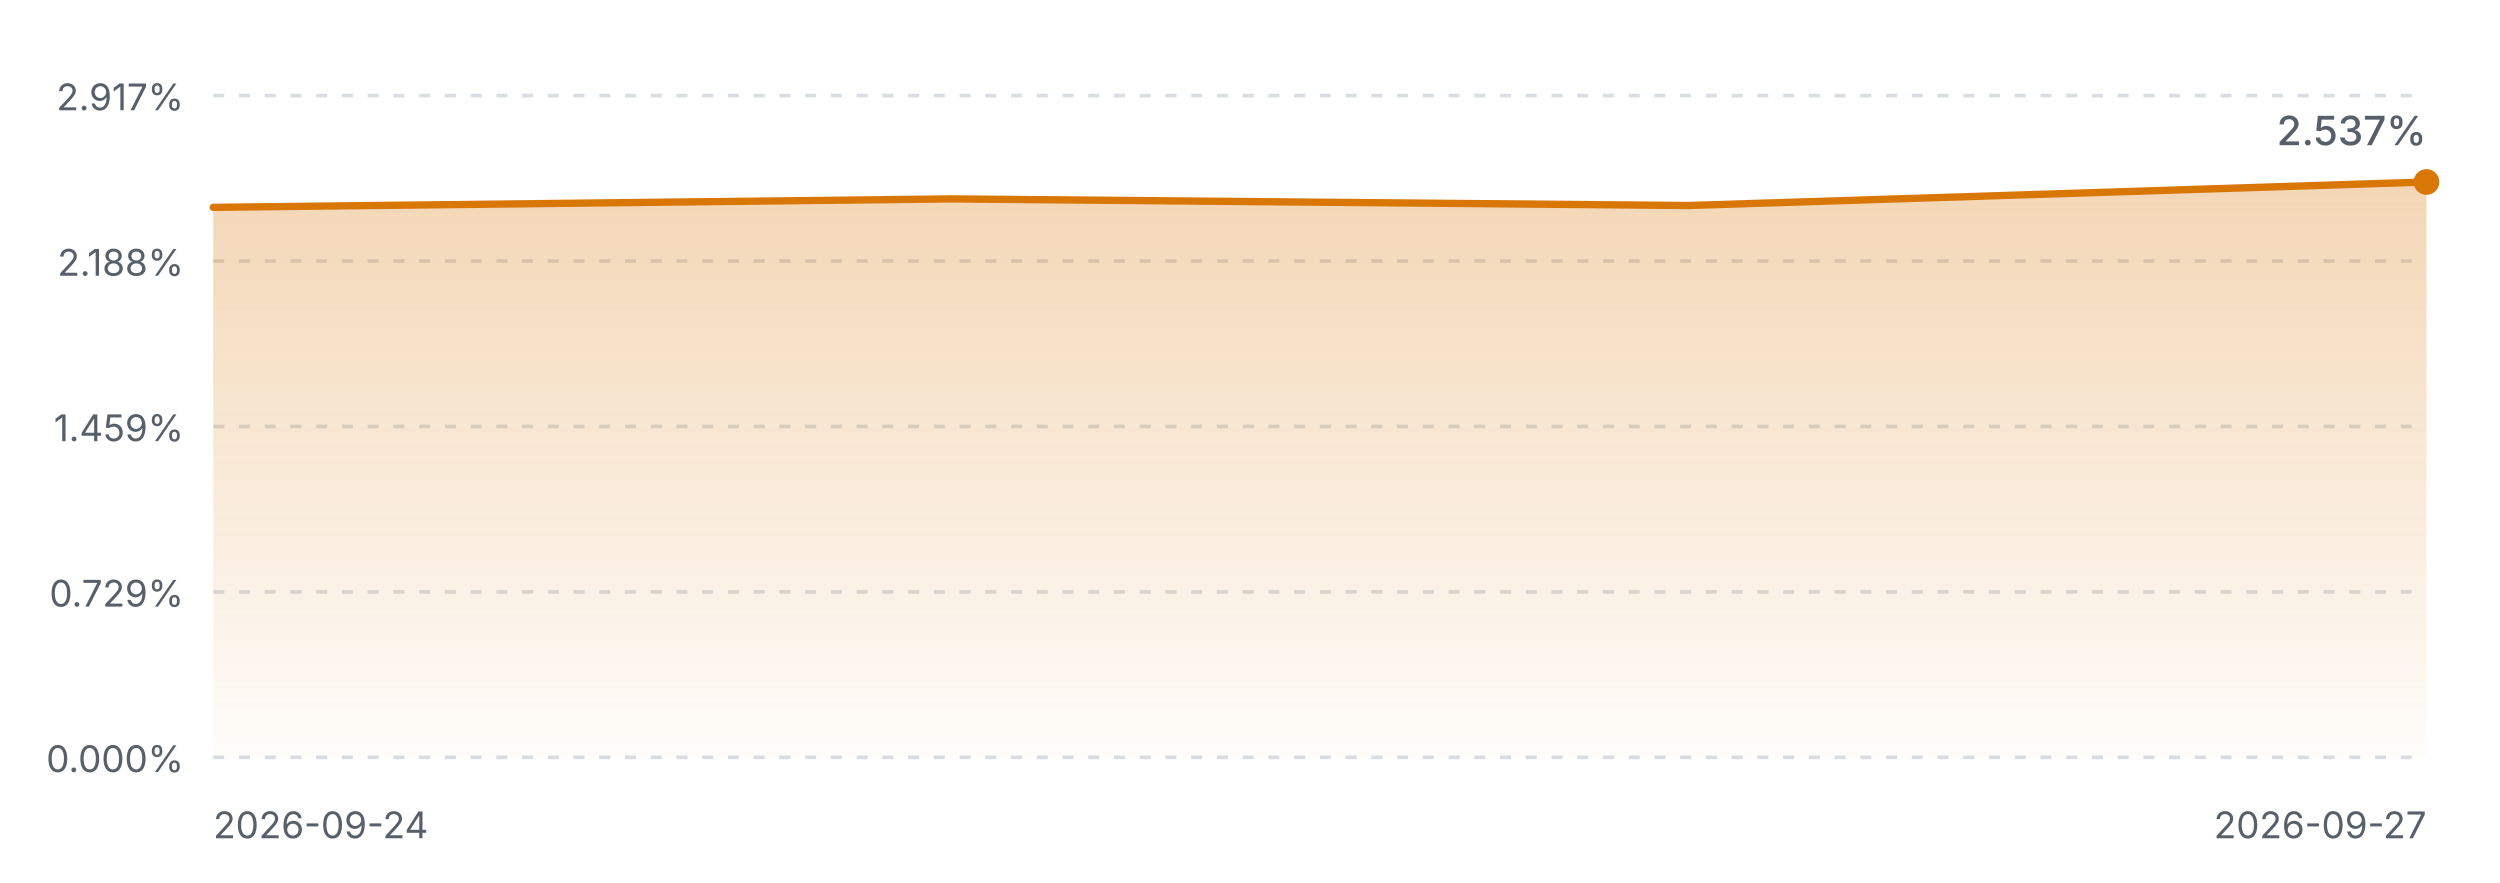
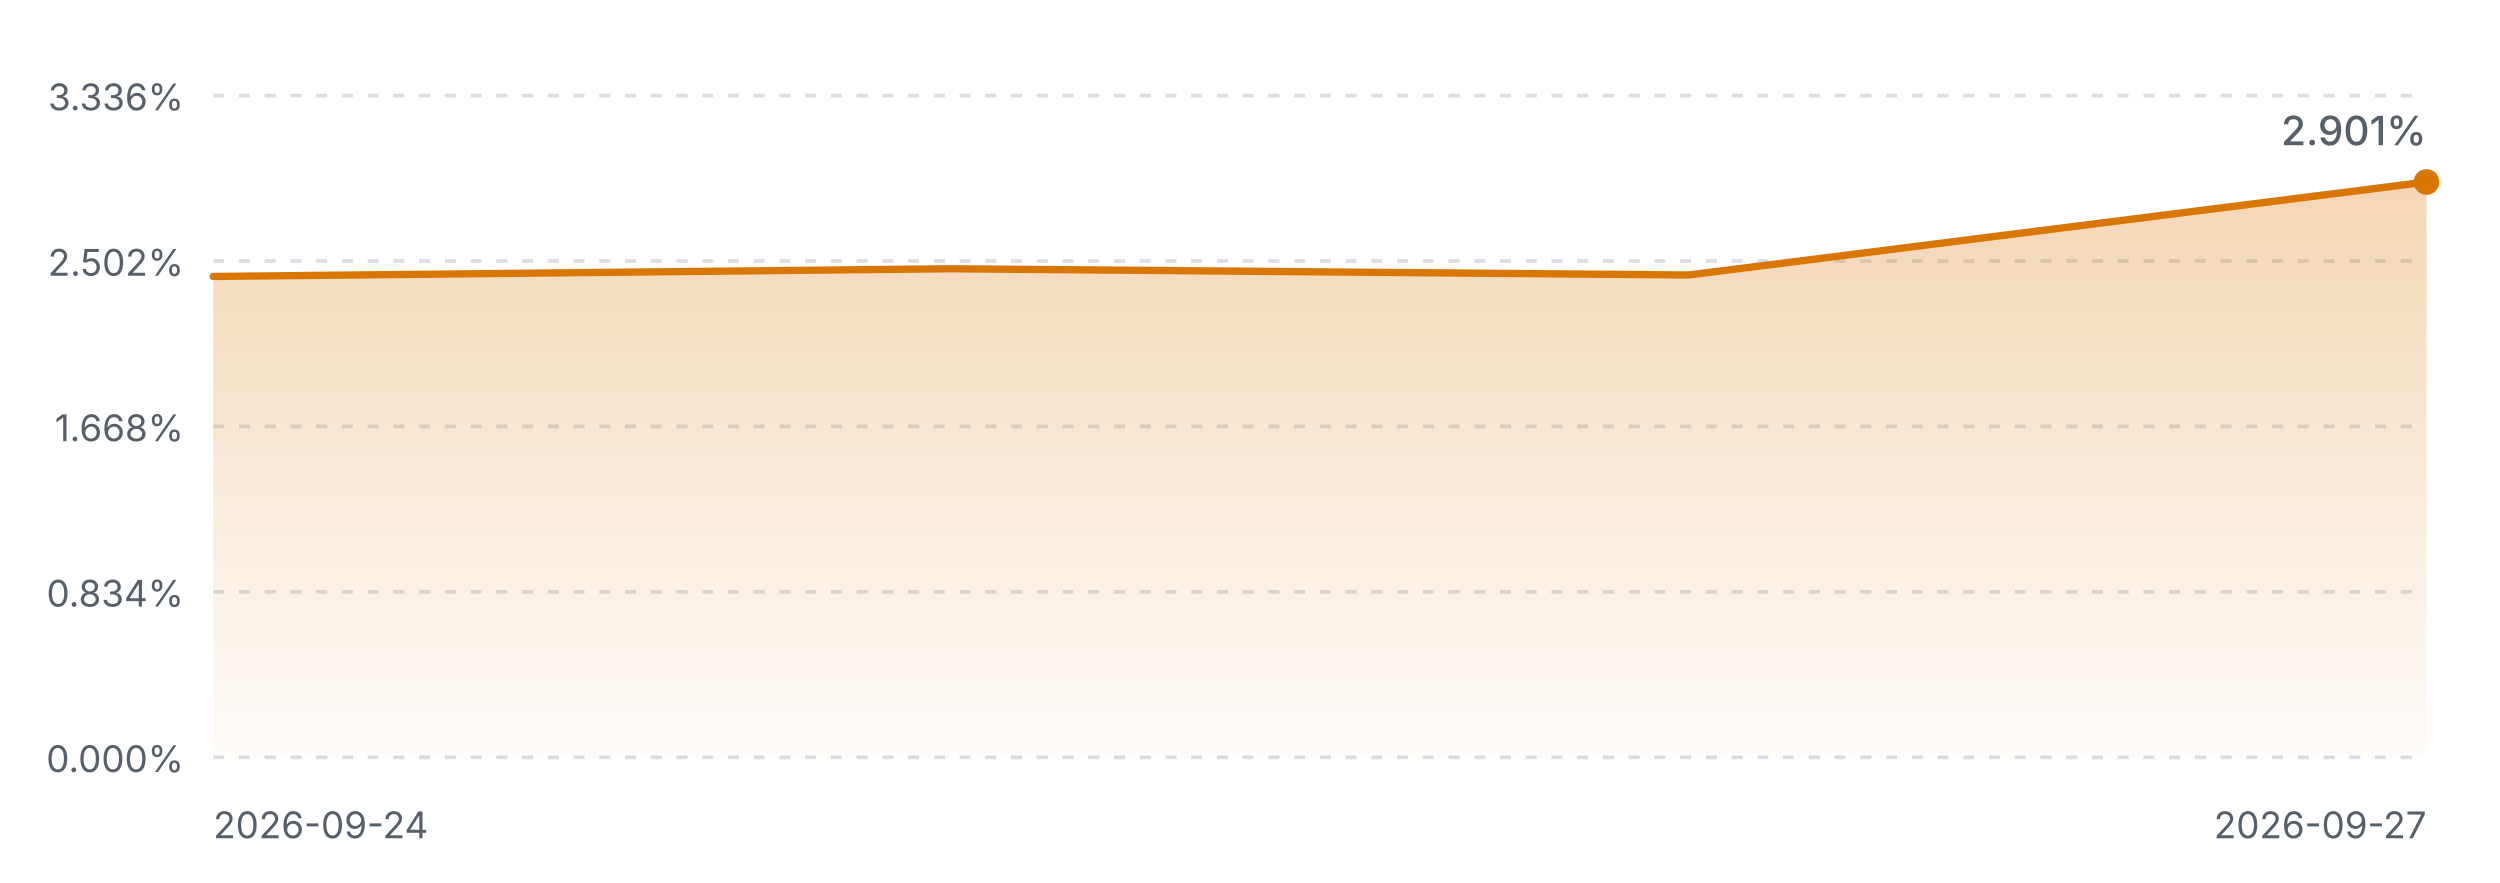
<svg xmlns="http://www.w3.org/2000/svg" viewBox="0 0 680 240" width="680" height="240" role="img" aria-label="FIRE 进度曲线">
  <defs>
    <linearGradient id="fireArea" x1="0" y1="0" x2="0" y2="1">
      <stop offset="0%" stop-color="#d97706" stop-opacity="0.30" />
      <stop offset="100%" stop-color="#d97706" stop-opacity="0.02" />
    </linearGradient>
    <style>
      .fg-muted { fill: #57606a; font-family: ui-sans-serif, system-ui, -apple-system, "Segoe UI", sans-serif; }
      .grid { stroke: #d8dee4; stroke-width: 1; stroke-dasharray: 3 4; }
      .line { fill: none; stroke: #d97706; stroke-width: 2; stroke-linejoin: round; stroke-linecap: round; }
      @media (prefers-color-scheme: dark) {
        .fg-muted { fill: #8b949e; }
        .grid { stroke: #30363d; }
        .line { stroke: #f0b429; }
      }
    </style>
  </defs>
  <line class="grid" x1="58" y1="26.0" x2="660" y2="26.0" />
-   <text class="fg-muted" x="50" y="30.0" text-anchor="end" font-size="10">2.917%</text>
+   <text class="fg-muted" x="50" y="30.0" text-anchor="end" font-size="10">3.336%</text>
  <line class="grid" x1="58" y1="71.0" x2="660" y2="71.0" />
-   <text class="fg-muted" x="50" y="75.0" text-anchor="end" font-size="10">2.188%</text>
+   <text class="fg-muted" x="50" y="75.0" text-anchor="end" font-size="10">2.502%</text>
  <line class="grid" x1="58" y1="116.0" x2="660" y2="116.0" />
-   <text class="fg-muted" x="50" y="120.0" text-anchor="end" font-size="10">1.459%</text>
+   <text class="fg-muted" x="50" y="120.0" text-anchor="end" font-size="10">1.668%</text>
  <line class="grid" x1="58" y1="161.0" x2="660" y2="161.0" />
-   <text class="fg-muted" x="50" y="165.0" text-anchor="end" font-size="10">0.729%</text>
+   <text class="fg-muted" x="50" y="165.0" text-anchor="end" font-size="10">0.834%</text>
  <line class="grid" x1="58" y1="206.0" x2="660" y2="206.0" />
  <text class="fg-muted" x="50" y="210.0" text-anchor="end" font-size="10">0.000%</text>
-   <path d="M58.0,56.4 L258.7,54.1 L459.3,55.9 L660.0,49.5 L660.0,206.0 L58.0,206.0 Z" fill="url(#fireArea)" />
-   <path d="M58.0,56.4 L258.7,54.1 L459.3,55.9 L660.0,49.5" class="line" />
+   <path d="M58.0,75.2 L258.7,73.1 L459.3,74.8 L660.0,49.5 L660.0,206.0 L58.0,206.0 Z" fill="url(#fireArea)" />
+   <path d="M58.0,75.2 L258.7,73.1 L459.3,74.8 L660.0,49.5" class="line" />
  <circle cx="660.0" cy="49.5" r="3.5" fill="#d97706" />
  <text class="fg-muted" x="58" y="228" font-size="10">2026-09-24</text>
  <text class="fg-muted" x="660" y="228" text-anchor="end" font-size="10">2026-09-27</text>
-   <text class="fg-muted" x="660.0" y="39.5" text-anchor="end" font-size="11" font-weight="500">2.537%</text>
+   <text class="fg-muted" x="660.0" y="39.5" text-anchor="end" font-size="11" font-weight="500">2.901%</text>
</svg>
